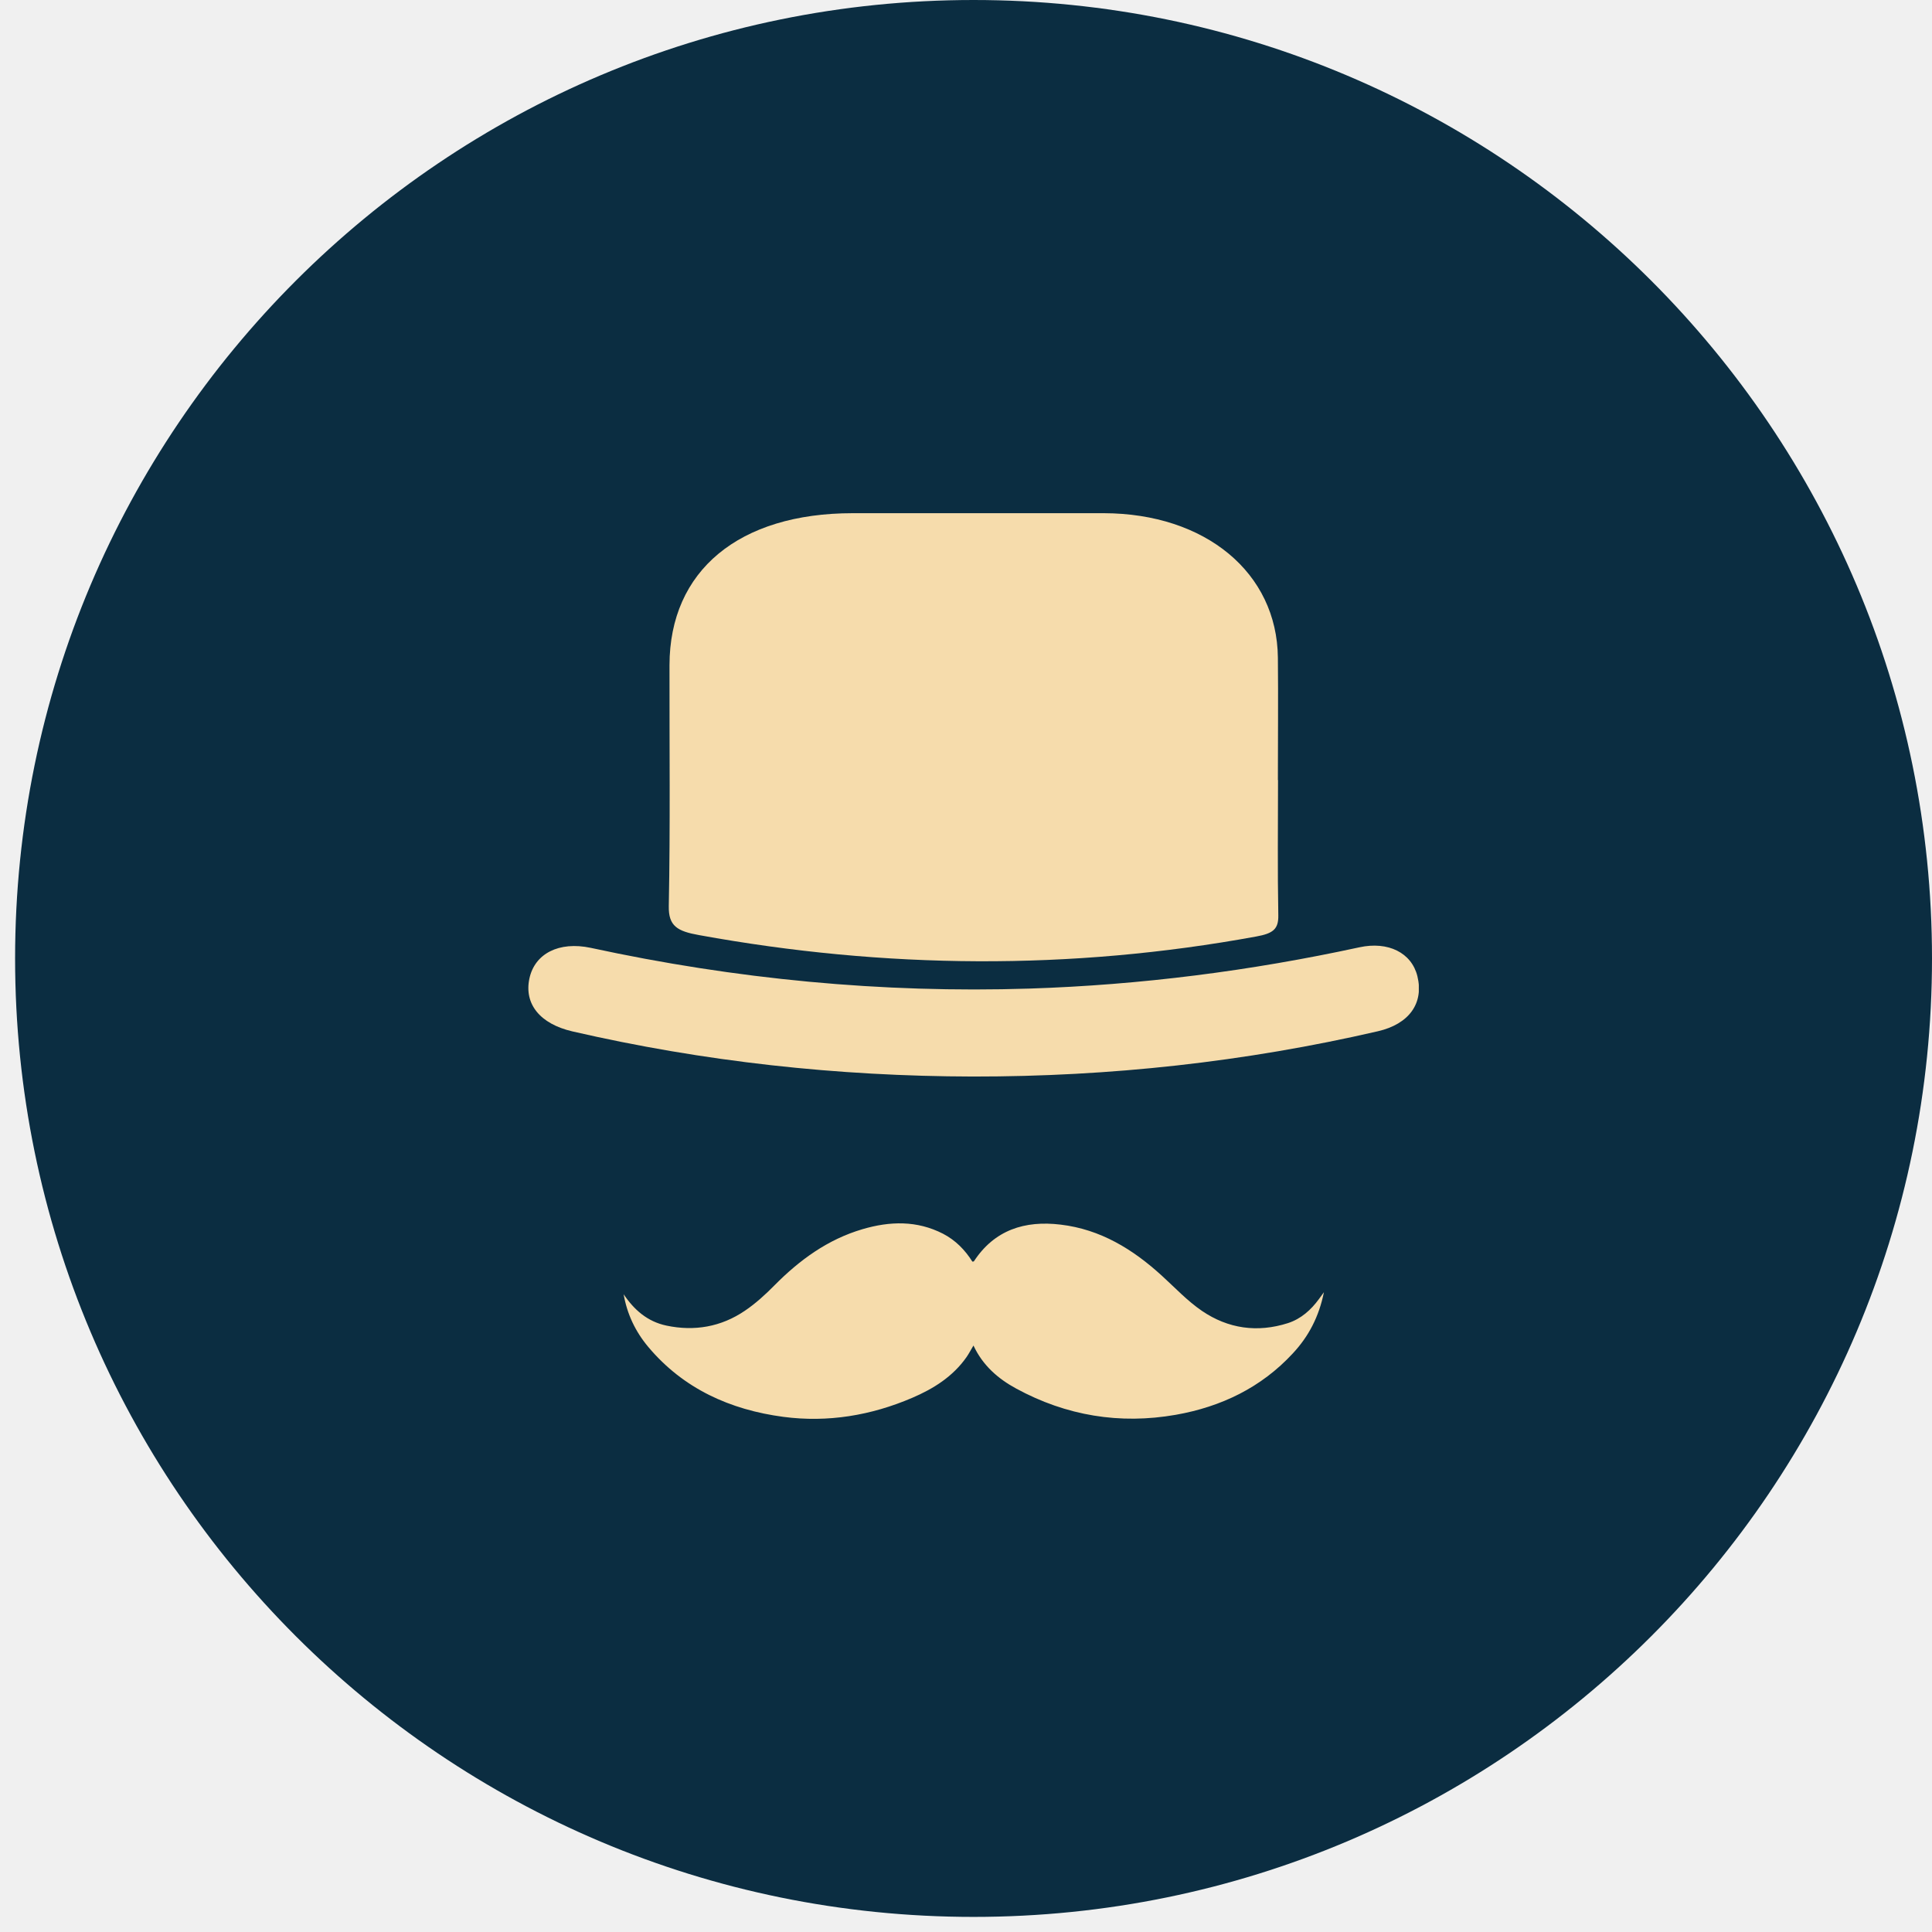
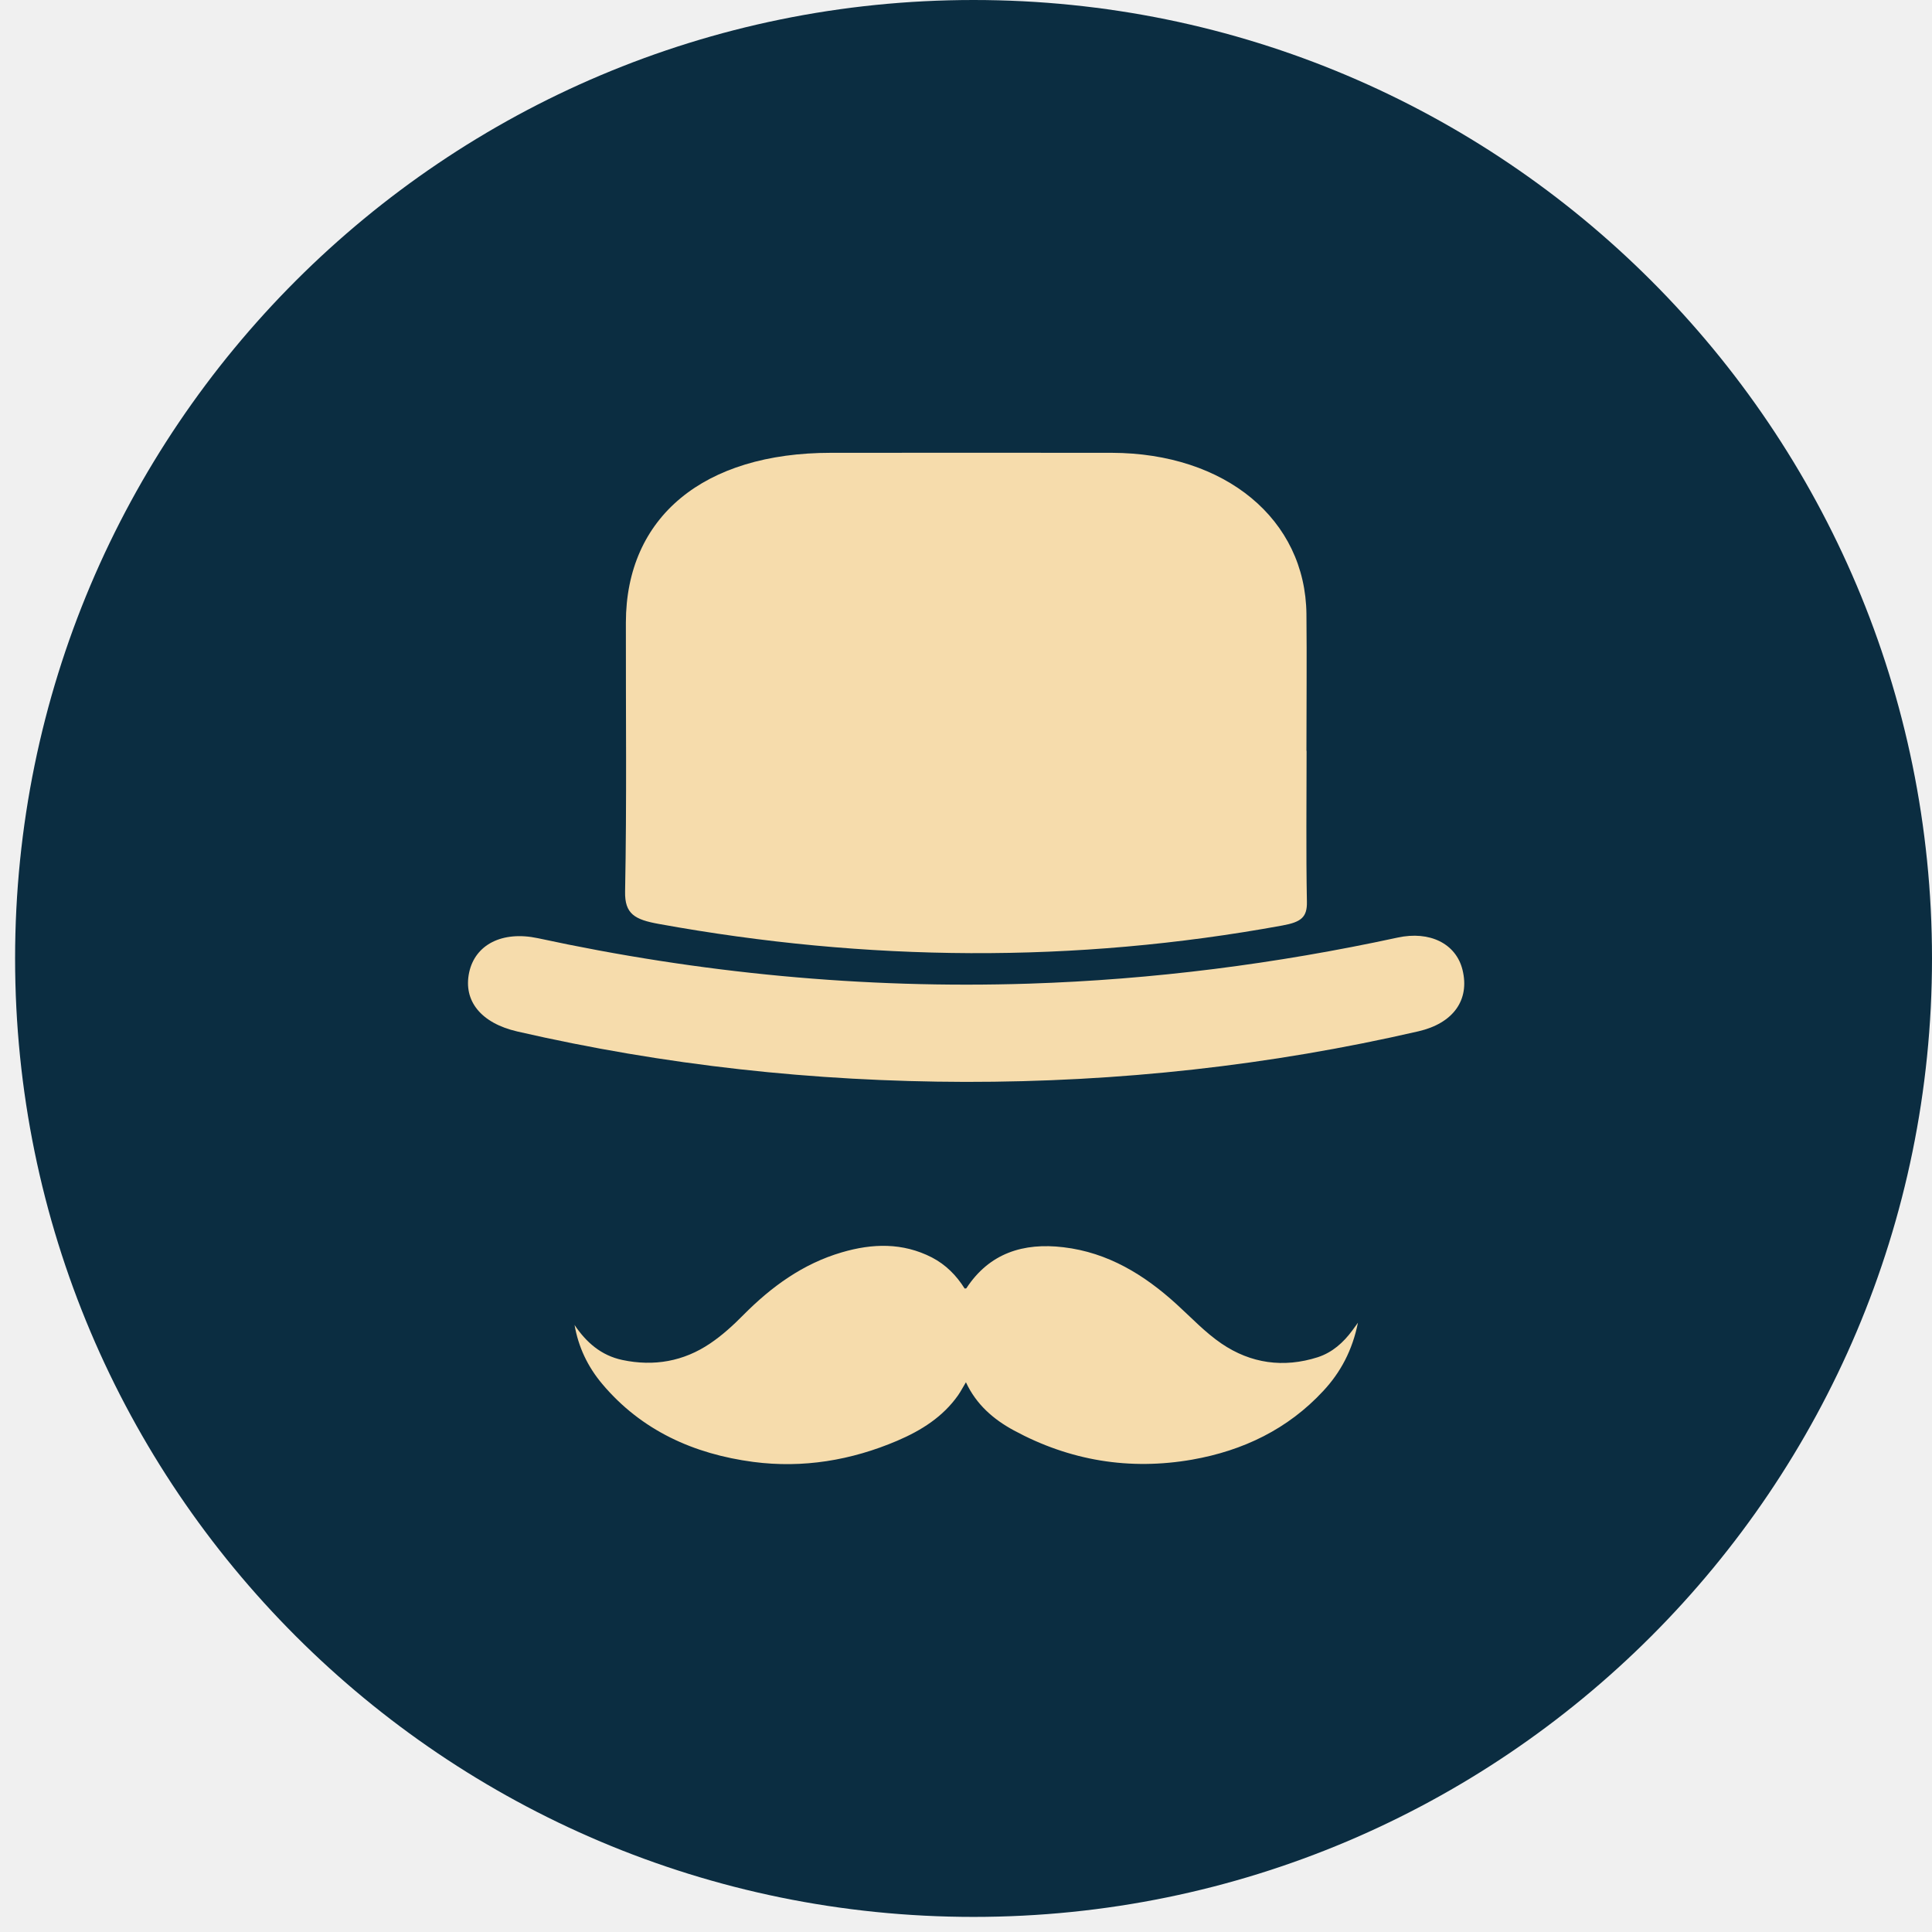
<svg xmlns="http://www.w3.org/2000/svg" width="128" height="128" viewBox="0 0 128 128" fill="none">
  <circle cx="64.5" cy="63.5" r="63.5" fill="#0B2D41" />
  <g clip-path="url(#clip0_74_32)">
-     <path d="M41.306 85.731C42.005 86.778 42.892 87.558 44.151 87.824C46.017 88.218 47.779 87.906 49.347 86.842C50.056 86.365 50.709 85.768 51.306 85.162C52.966 83.483 54.831 82.116 57.145 81.436C58.955 80.904 60.745 80.849 62.48 81.739C63.311 82.171 63.936 82.813 64.421 83.584C64.467 83.575 64.514 83.584 64.523 83.566C65.885 81.482 67.9 80.849 70.269 81.134C72.909 81.446 75.055 82.767 76.967 84.511C77.844 85.309 78.665 86.19 79.635 86.851C81.361 88.026 83.301 88.31 85.334 87.659C86.202 87.374 86.855 86.787 87.386 86.062C87.47 85.942 87.554 85.823 87.713 85.612C87.386 87.236 86.696 88.549 85.651 89.668C83.562 91.926 80.913 93.202 77.9 93.734C74.187 94.385 70.642 93.798 67.331 91.999C66.128 91.348 65.111 90.467 64.495 89.145C64.327 89.421 64.197 89.678 64.038 89.907C63.133 91.201 61.846 92.008 60.428 92.614C57.705 93.78 54.841 94.257 51.903 93.871C48.377 93.403 45.279 92.008 42.957 89.246C42.099 88.228 41.539 87.053 41.315 85.731H41.306Z" fill="#F6DCAC" />
-     <path d="M84.672 51.684C84.672 54.667 84.635 57.658 84.691 60.641C84.709 61.559 84.345 61.843 83.235 62.045C70.922 64.303 58.628 64.193 46.315 61.953C44.888 61.697 44.281 61.366 44.309 60.026C44.412 54.713 44.347 49.39 44.356 44.067C44.365 37.808 48.955 34 56.501 34C62.042 34 67.592 33.991 73.133 34C79.868 34.018 84.607 37.946 84.663 43.572C84.691 46.27 84.663 48.977 84.663 51.675L84.672 51.684Z" fill="#F6DCAC" />
-     <path d="M64.458 71.323C55.494 71.305 46.641 70.341 37.92 68.332C35.784 67.836 34.711 66.524 35.075 64.826C35.429 63.183 37.024 62.348 39.142 62.798C48.722 64.872 58.404 65.808 68.208 65.496C75.586 65.257 82.862 64.321 90.064 62.761C91.966 62.348 93.524 63.119 93.907 64.679C94.345 66.469 93.356 67.845 91.295 68.322C82.471 70.36 73.525 71.332 64.458 71.323Z" fill="#F6DCAC" />
+     <path d="M38.054 87.767C38.837 88.935 39.828 89.806 41.236 90.103C43.324 90.544 45.296 90.195 47.049 89.007C47.842 88.474 48.572 87.808 49.24 87.131C51.097 85.256 53.184 83.729 55.772 82.971C57.797 82.376 59.8 82.315 61.741 83.309C62.669 83.791 63.369 84.508 63.911 85.369C63.964 85.359 64.016 85.369 64.026 85.348C65.549 83.022 67.803 82.315 70.454 82.633C73.407 82.981 75.807 84.457 77.946 86.404C78.927 87.295 79.845 88.279 80.93 89.017C82.861 90.329 85.031 90.646 87.306 89.919C88.276 89.601 89.007 88.945 89.602 88.136C89.696 88.002 89.79 87.869 89.967 87.633C89.602 89.447 88.829 90.913 87.661 92.163C85.323 94.684 82.36 96.109 78.99 96.703C74.837 97.43 70.871 96.775 67.167 94.766C65.821 94.038 64.683 93.055 63.995 91.579C63.807 91.886 63.661 92.173 63.483 92.43C62.471 93.874 61.031 94.776 59.445 95.453C56.398 96.754 53.195 97.287 49.908 96.856C45.964 96.334 42.499 94.776 39.901 91.692C38.941 90.554 38.315 89.242 38.064 87.767H38.054Z" fill="#F6DCAC" />
+     <path d="M86.565 49.747C86.565 53.078 86.523 56.419 86.586 59.749C86.607 60.774 86.2 61.092 84.958 61.317C71.184 63.838 57.431 63.715 43.657 61.215C42.061 60.928 41.383 60.559 41.414 59.063C41.529 53.129 41.456 47.185 41.466 41.242C41.477 34.253 46.611 30 55.052 30C61.251 30 67.459 29.99 73.657 30C81.191 30.02 86.492 34.407 86.555 40.688C86.586 43.701 86.555 46.724 86.555 49.737L86.565 49.747Z" fill="#F6DCAC" />
+     <path d="M63.953 71.678C53.925 71.657 44.023 70.581 34.266 68.337C31.877 67.784 30.677 66.318 31.084 64.422C31.48 62.588 33.264 61.655 35.633 62.157C46.35 64.474 57.181 65.519 68.148 65.17C76.402 64.904 84.541 63.859 92.597 62.117C94.725 61.655 96.468 62.516 96.896 64.258C97.386 66.257 96.28 67.794 93.974 68.327C84.103 70.602 74.096 71.688 63.953 71.678Z" fill="#F6DCAC" />
  </g>
  <defs>
    <clipPath id="clip0_74_32">
-       <rect width="59" height="60" fill="white" transform="translate(35 34)" />
+       <rect width="66" height="67" fill="white" transform="translate(31 30)" />
    </clipPath>
  </defs>
</svg>
